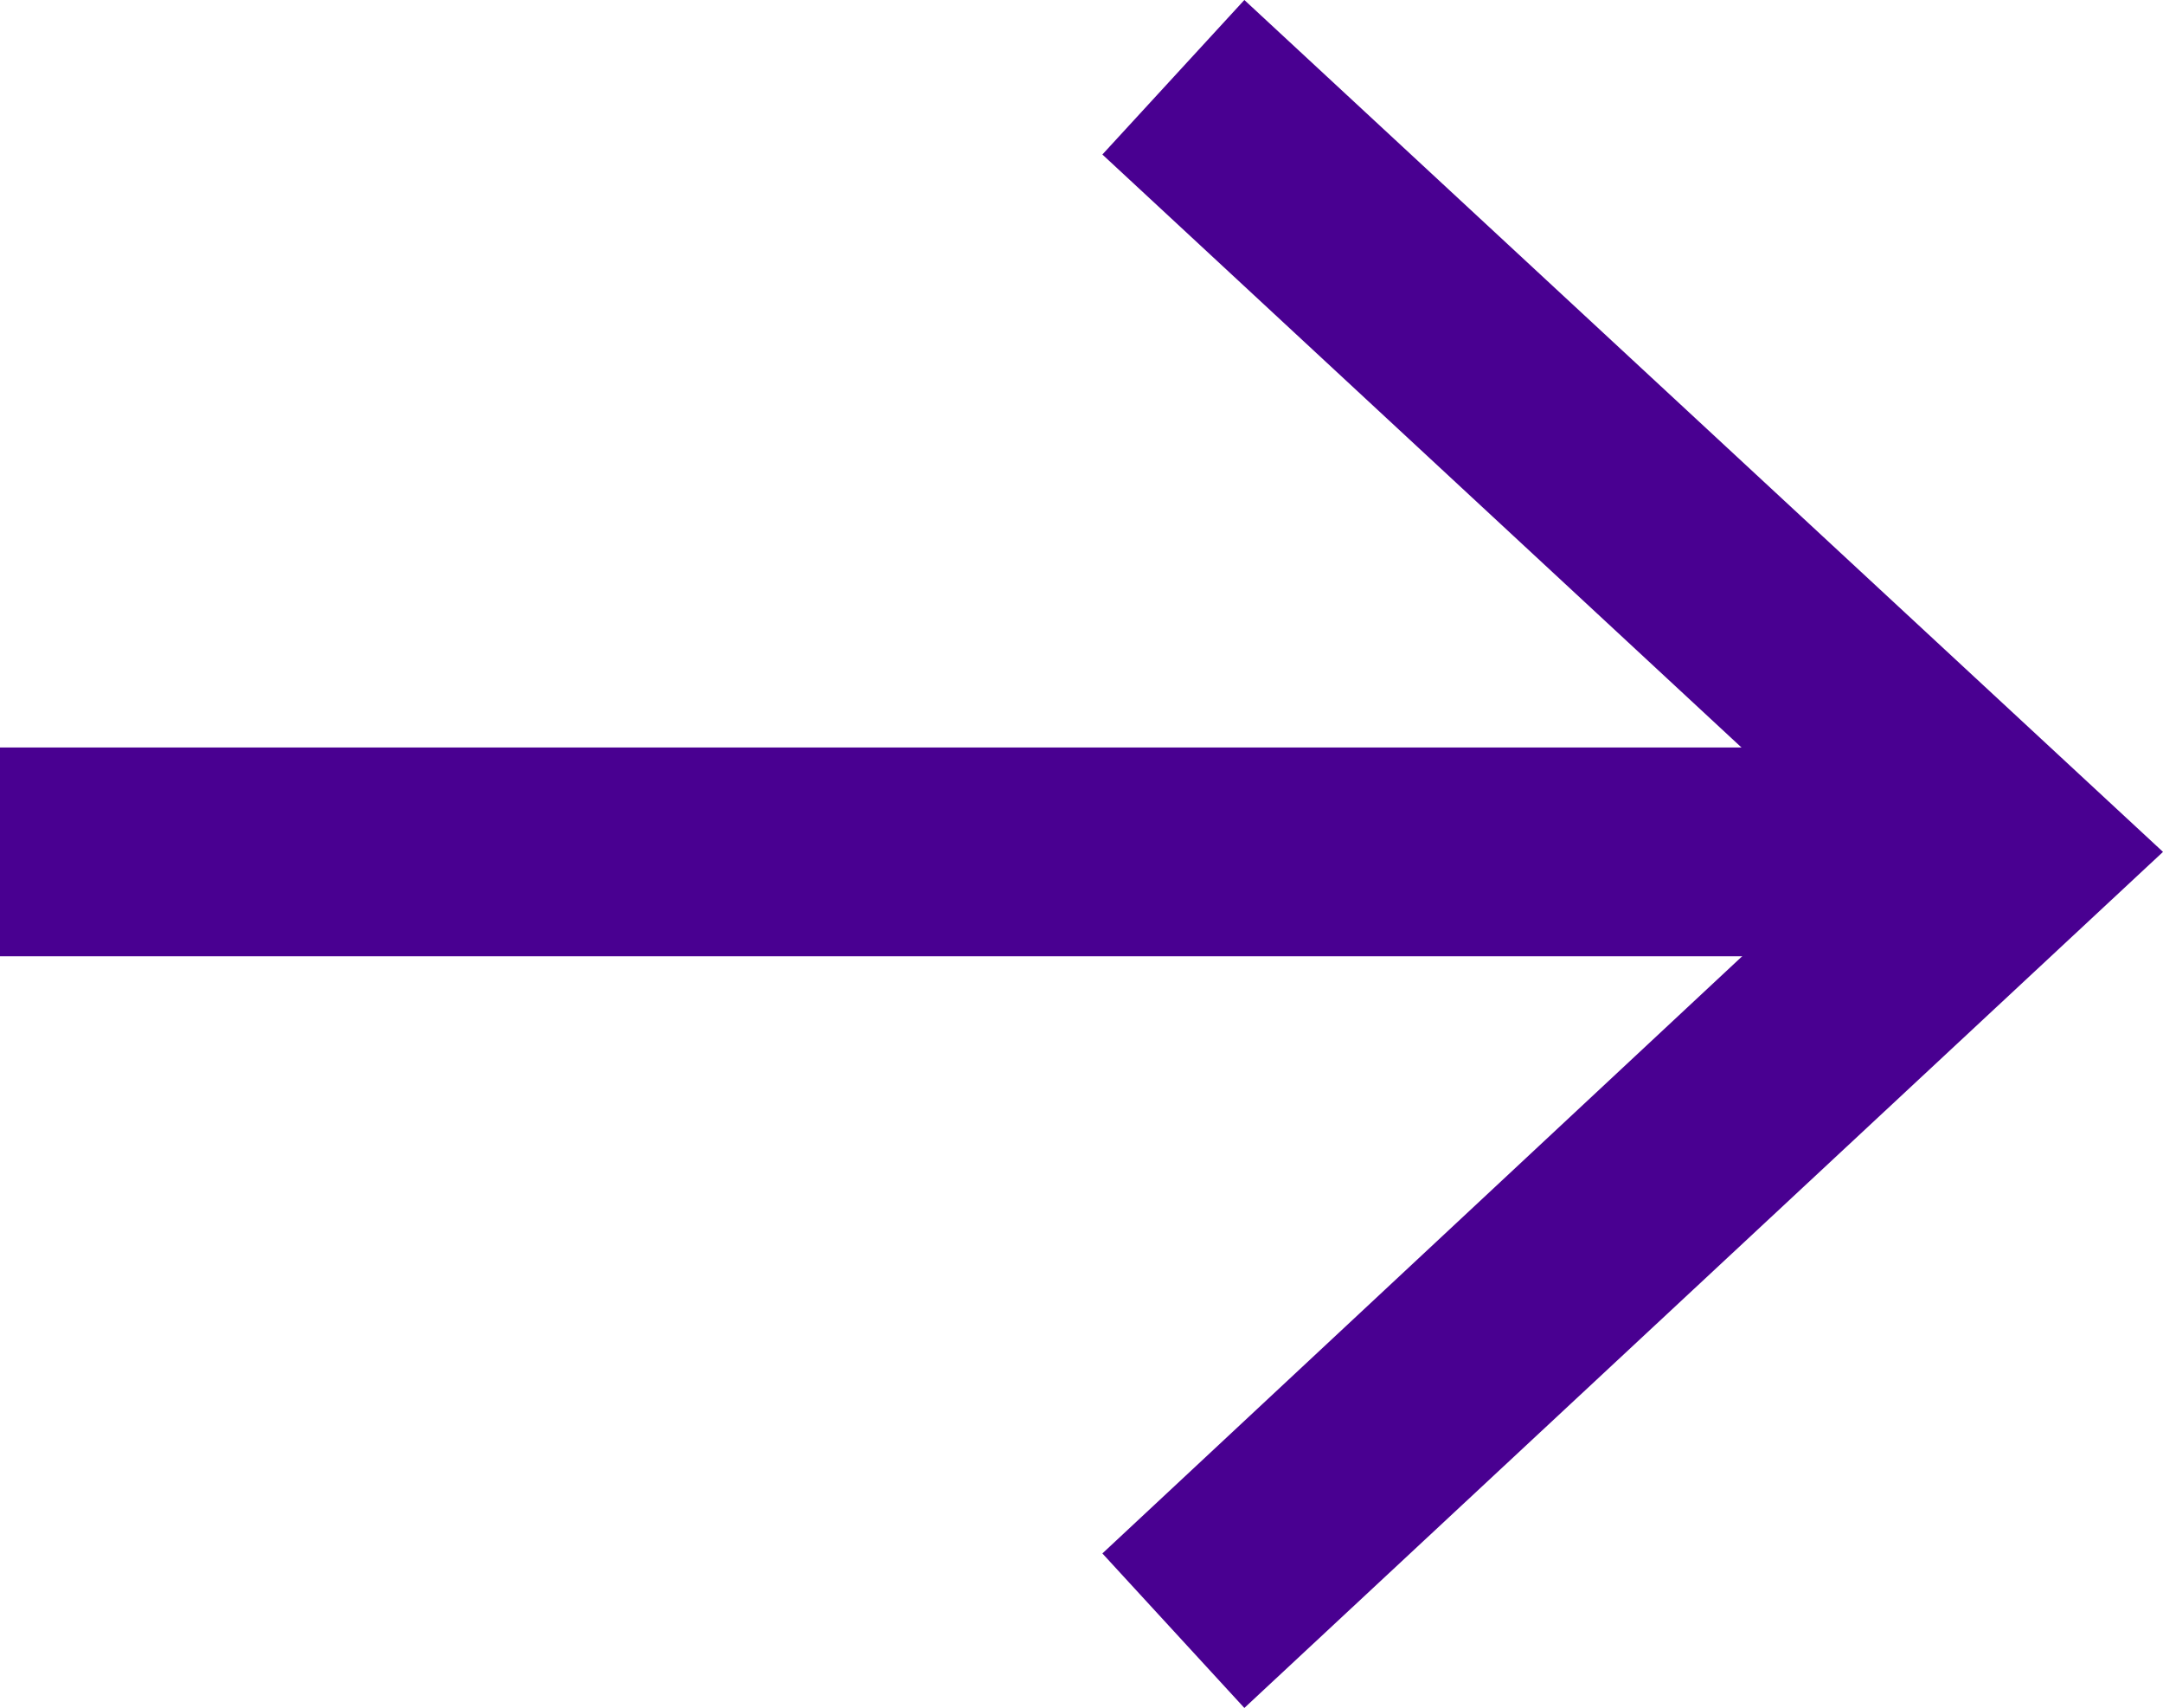
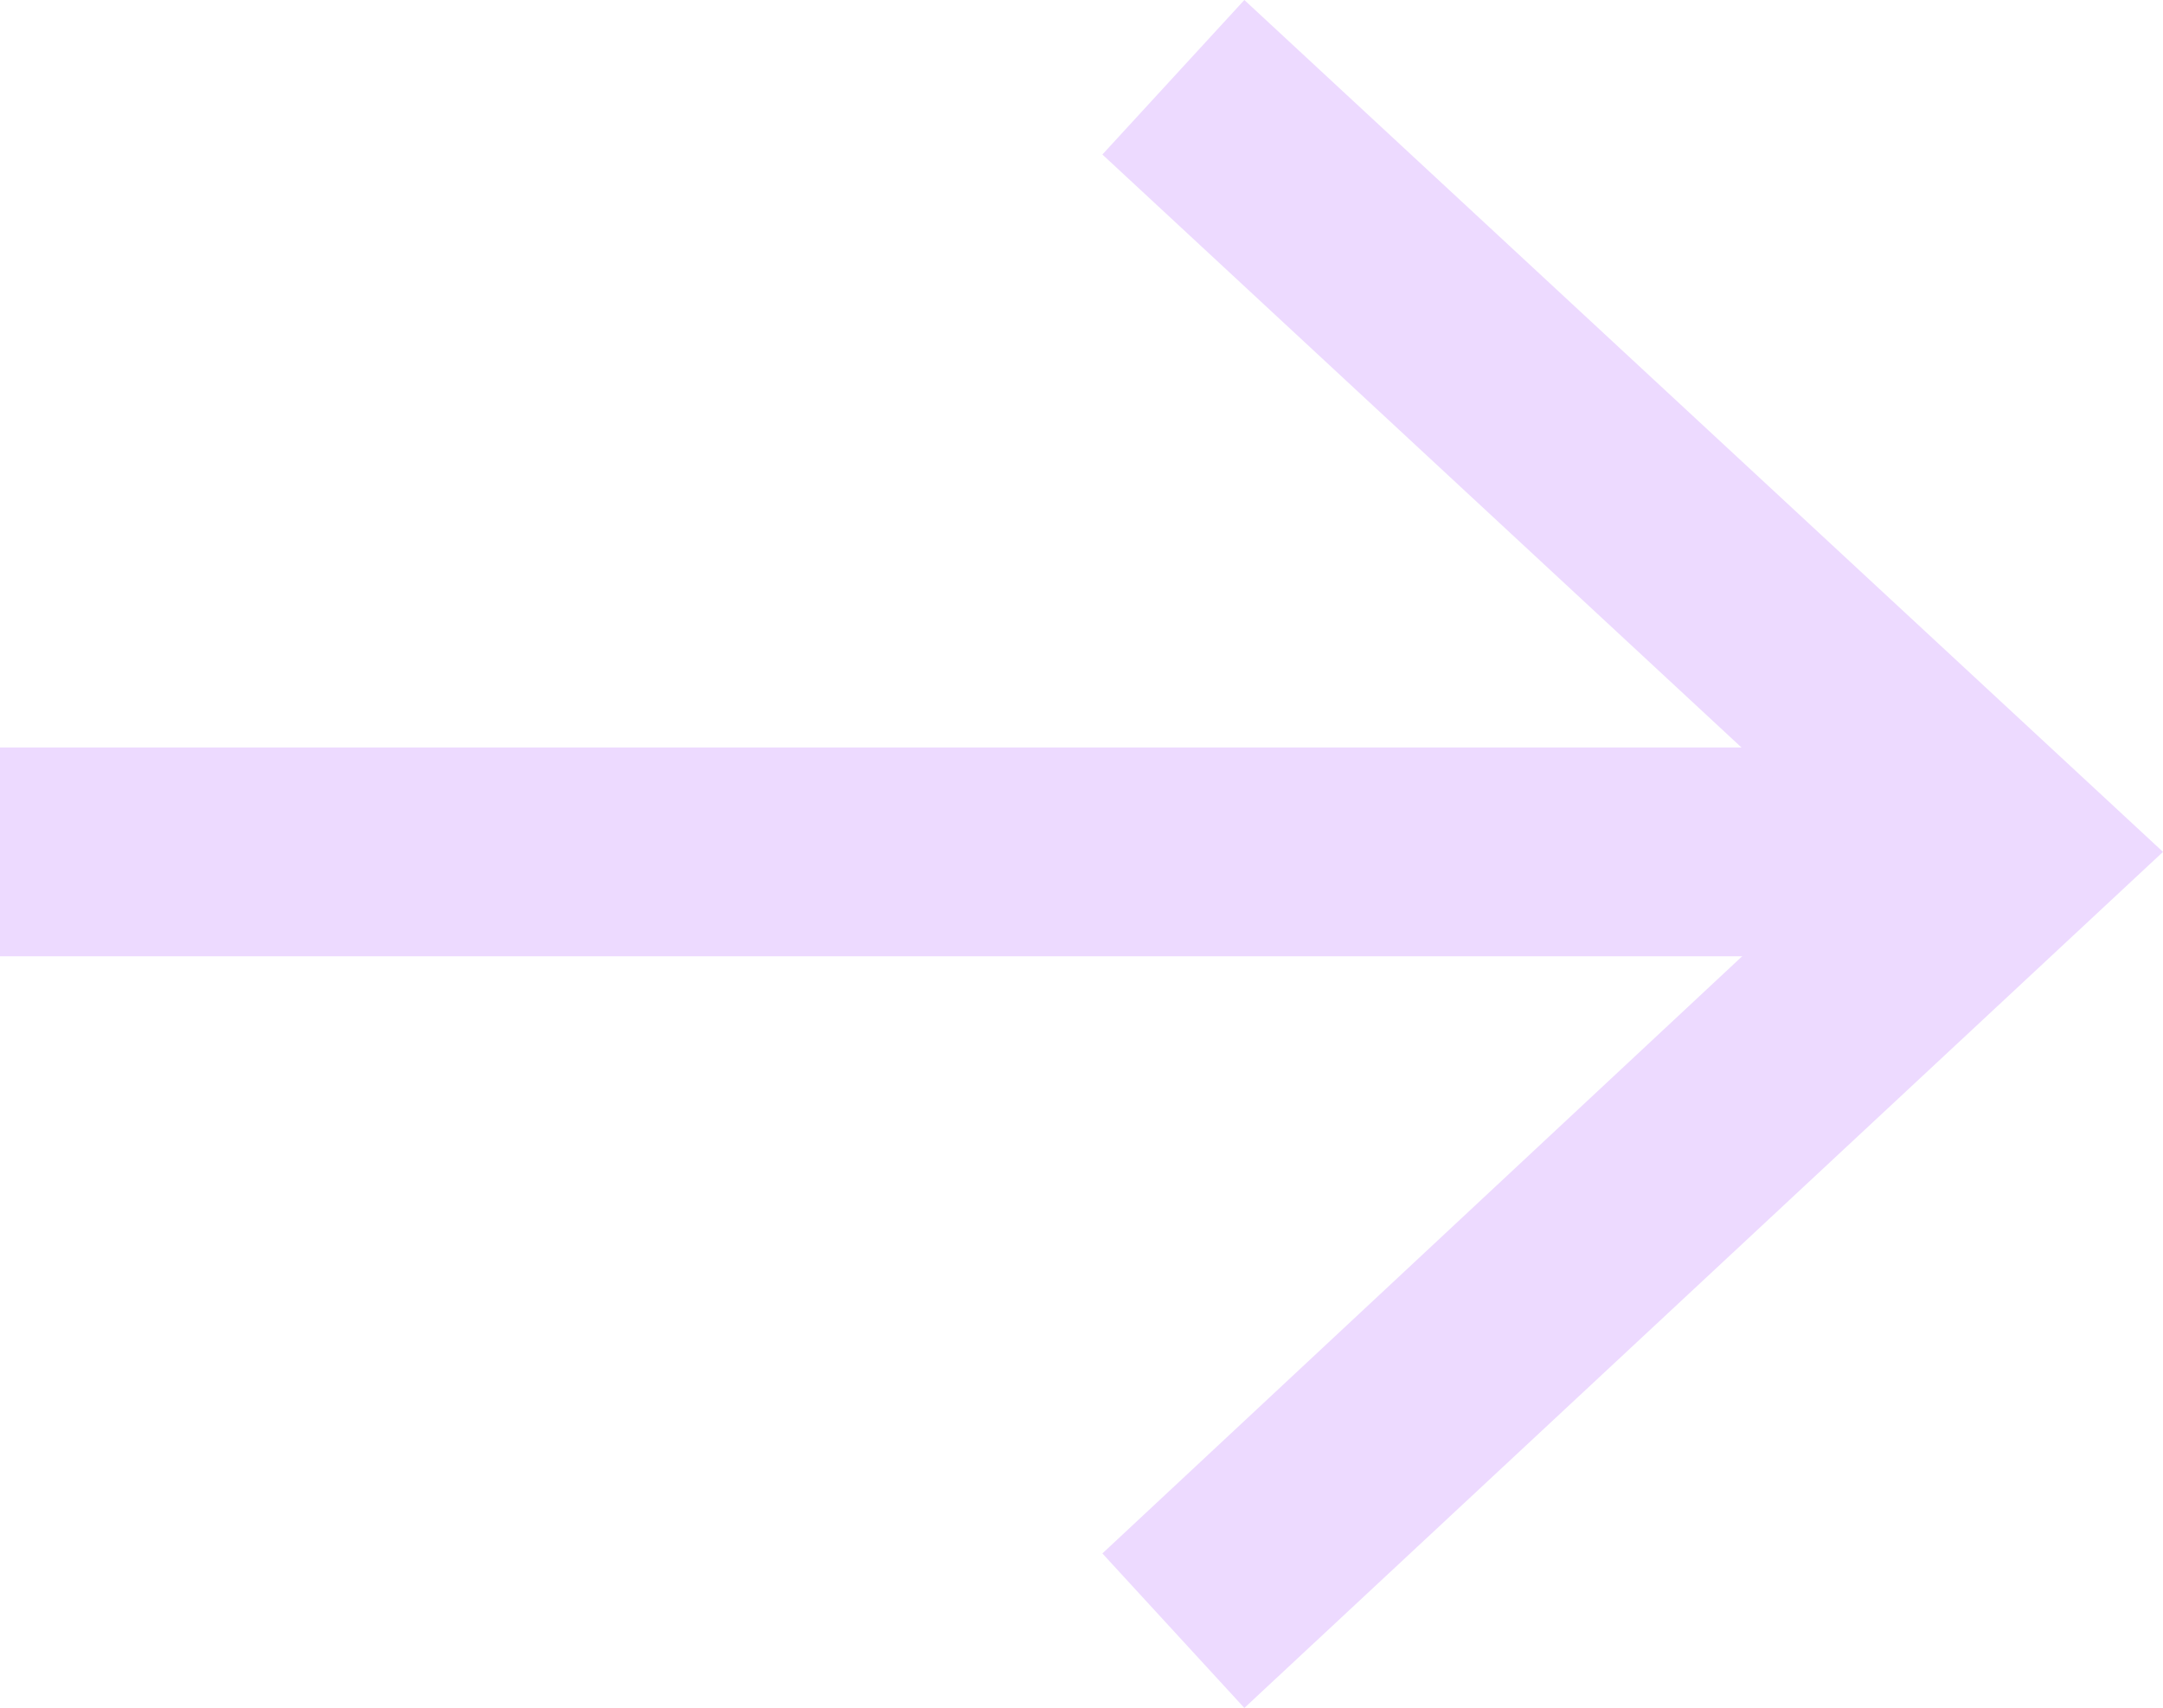
<svg xmlns="http://www.w3.org/2000/svg" version="1.1" id="Layer_2_00000079451690343852707860000010979581888185882797_" x="0px" y="0px" viewBox="0 0 51.8 40.9" style="enable-background:new 0 0 51.8 40.9;" xml:space="preserve">
  <style type="text/css">
- 	.st0{fill:none;stroke:#490091;stroke-width:5;stroke-miterlimit:10;}
- 	.st1{fill:#490091;}
+ 	.st0{fill:none;stroke:#EDDAFF;stroke-width:5;stroke-miterlimit:10;}
+ 	.st1{fill:#EDDAFF;}
</style>
  <g id="Layer_1-2">
    <line class="st0" x1="0" y1="20.4" x2="46.3" y2="20.4" />
    <polygon class="st1" points="29.8,40.9 26.4,37.2 44.4,20.4 26.4,3.7 29.8,0 51.8,20.4  " />
  </g>
</svg>
